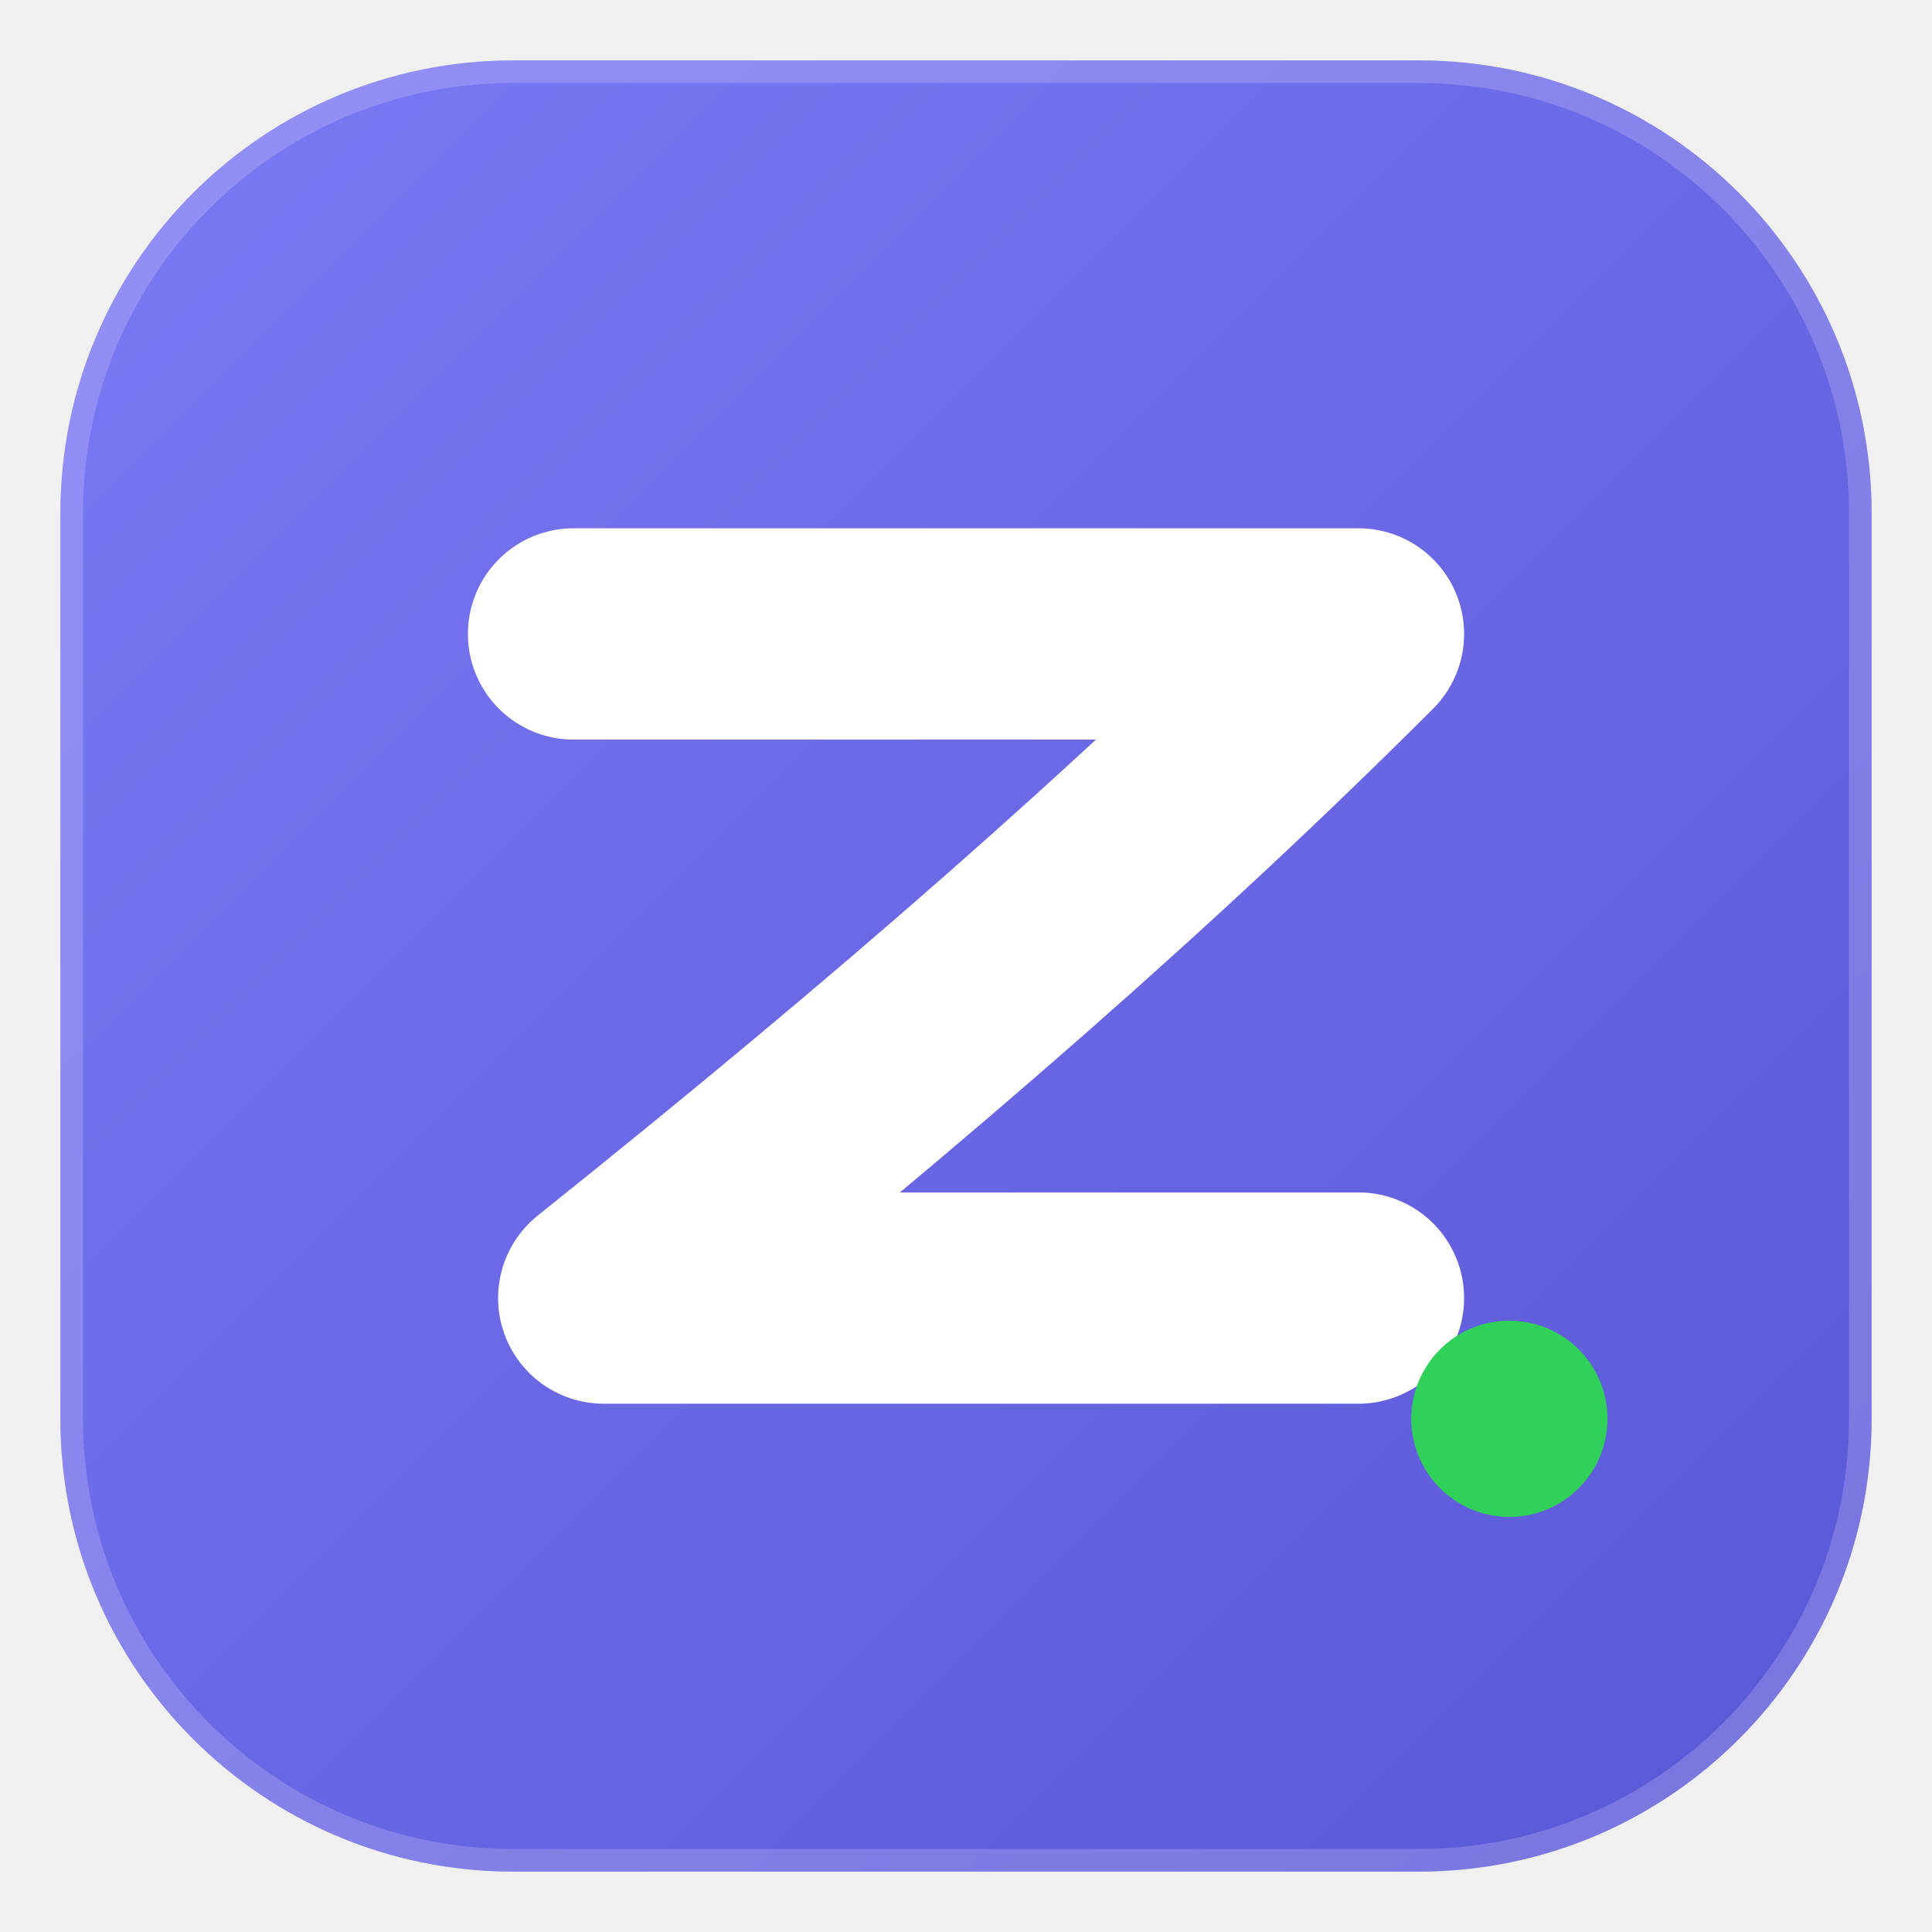
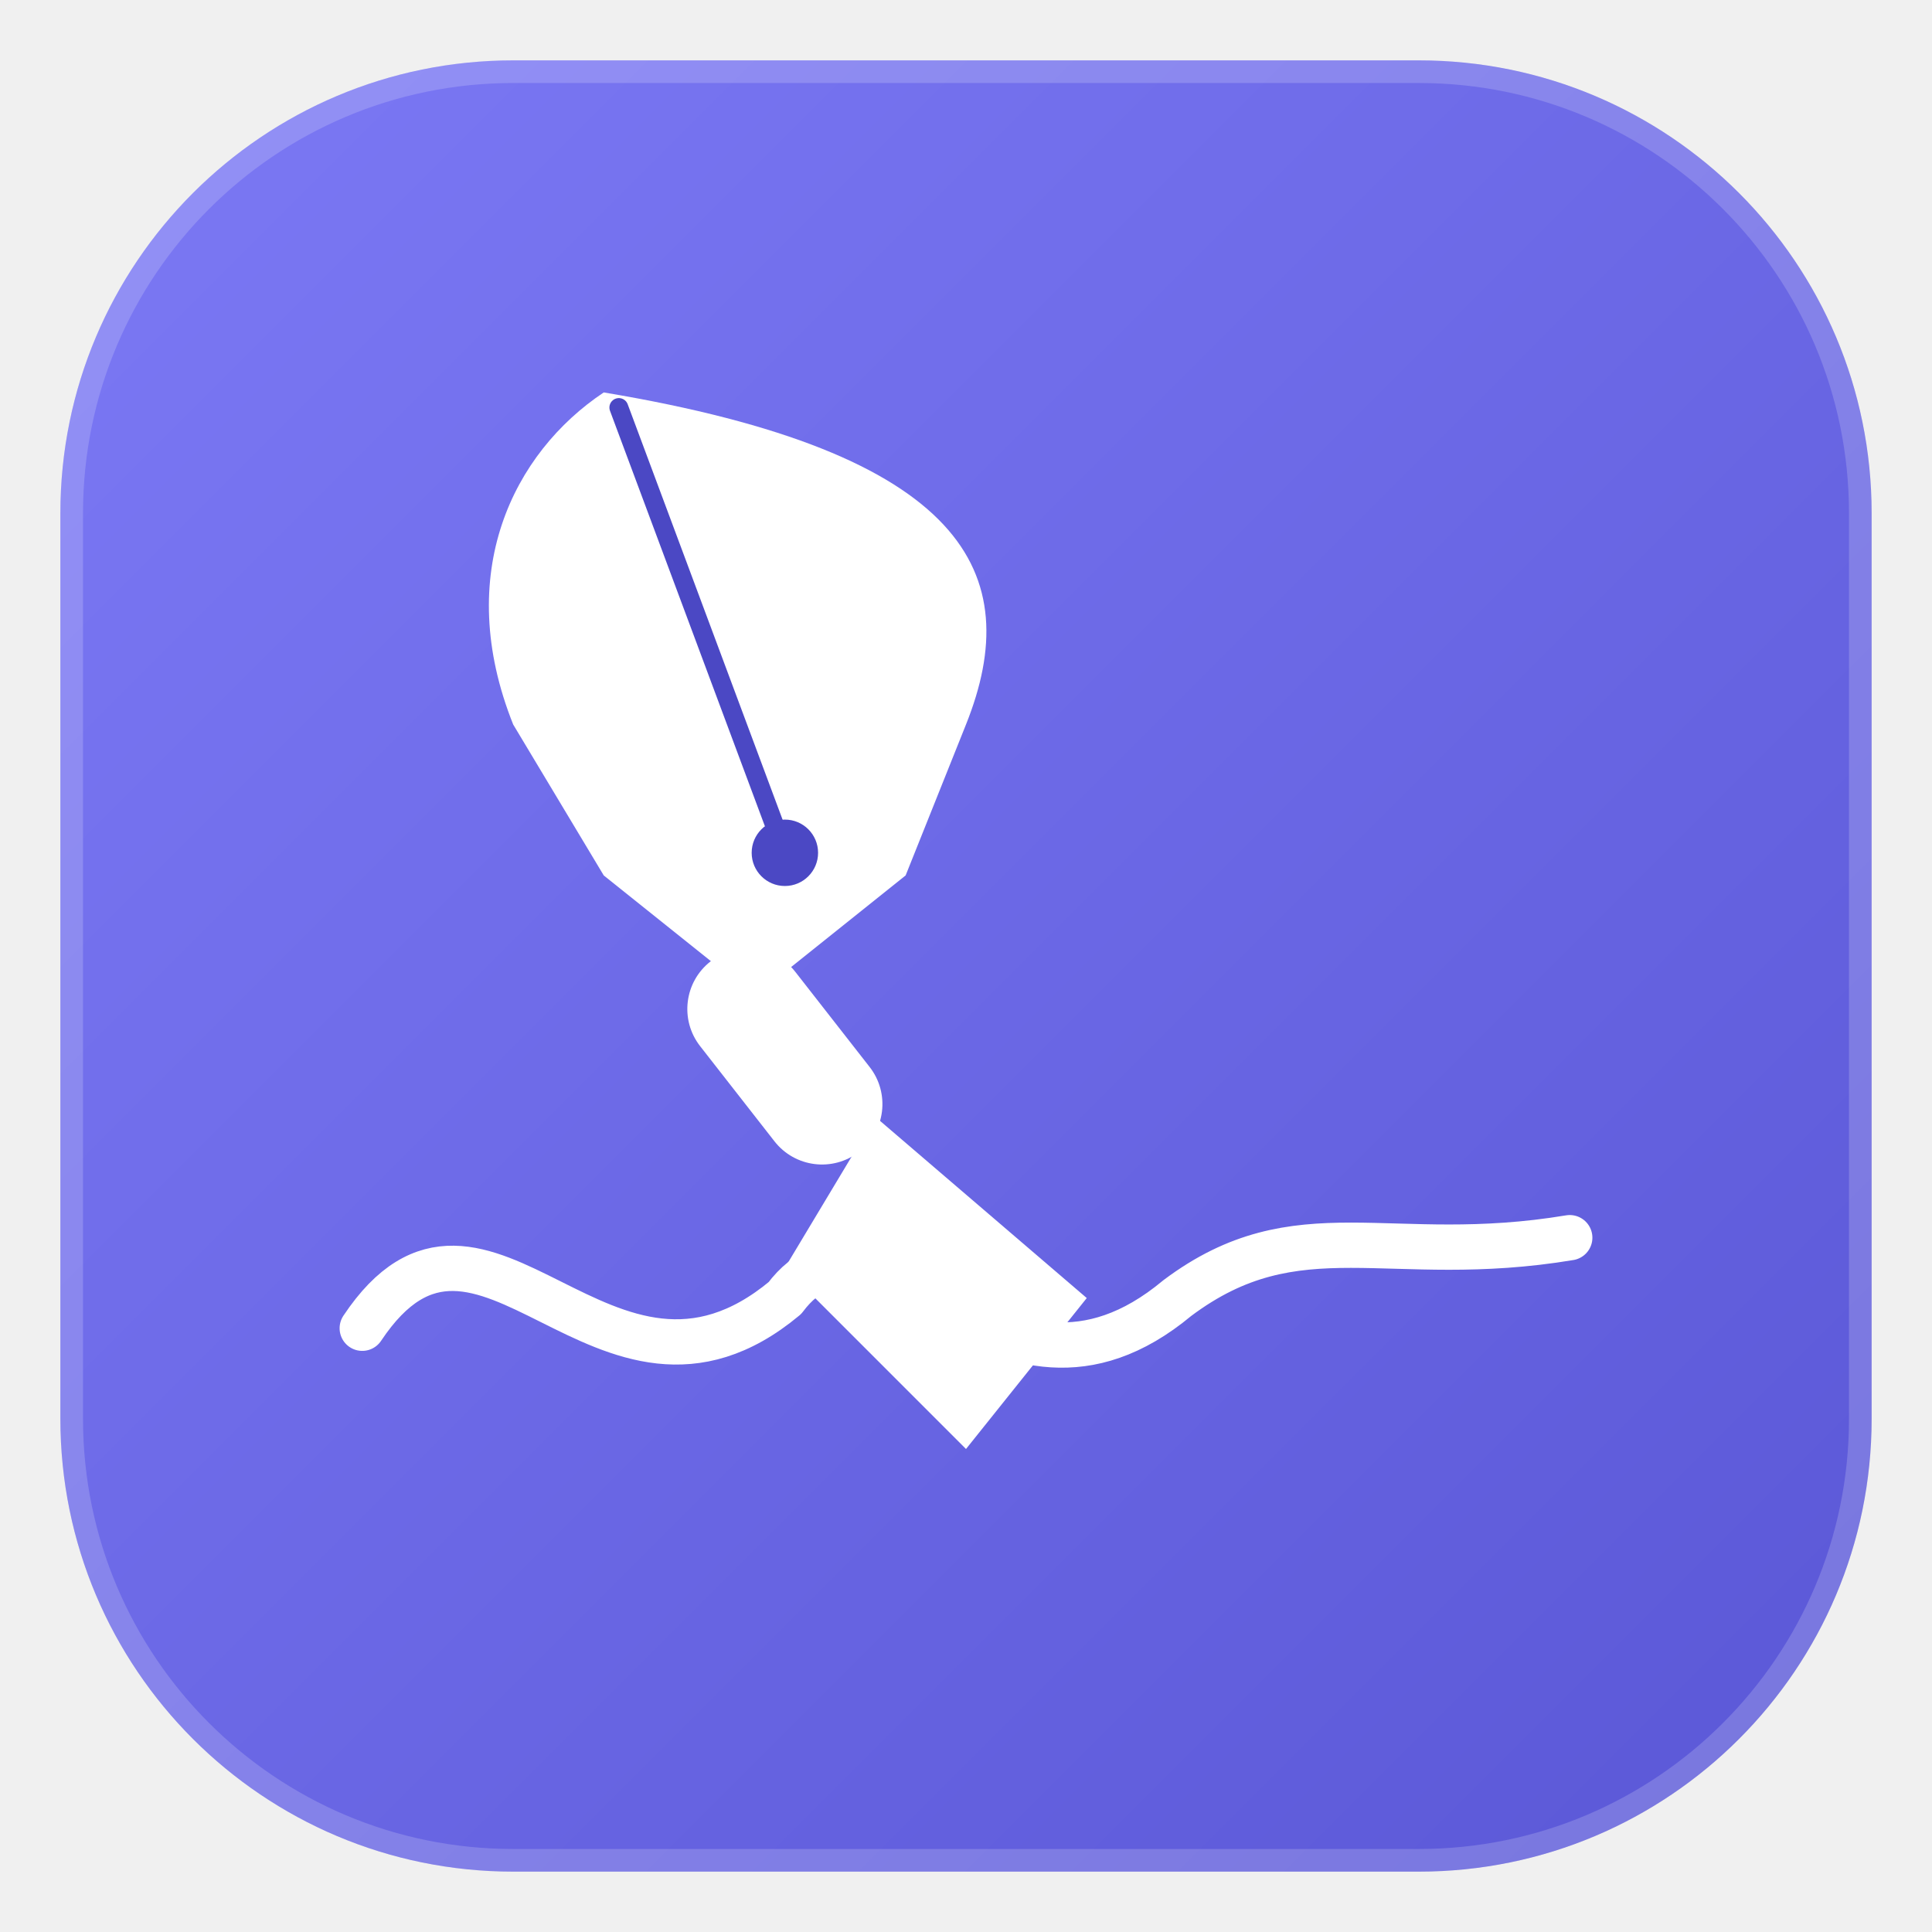
- <svg xmlns="http://www.w3.org/2000/svg" viewBox="0 0 128 128" role="img" aria-label="ZynSign logo mark (dark background)">
+ <svg xmlns="http://www.w3.org/2000/svg" viewBox="0 0 128 128" role="img" aria-label="ZynSign logo mark">
  <defs>
    <linearGradient id="tile-dark" x1="0" y1="0" x2="1" y2="1">
      <stop offset="0" stop-color="#7C79F5" />
      <stop offset="1" stop-color="#5A57D6" />
    </linearGradient>
  </defs>
  <rect x="4" y="4" width="120" height="120" rx="30" fill="url(#tile-dark)" />
  <rect x="4.75" y="4.75" width="118.5" height="118.5" rx="29.25" fill="none" stroke="#FFFFFF" stroke-opacity="0.18" stroke-width="1.5" />
-   <g stroke="#FFFFFF" stroke-width="14" stroke-linecap="round" stroke-linejoin="round" fill="none">
-     <path d="M 38 42 H 90 C 76 56 60 70 40 86 H 90" />
+   <g fill="#FFFFFF">
+     <path d="M 40 26 C 34 30 30 38 34 48 L 40 58 L 50 66 L 60 58 L 64 48 C 68 38 64 30 40 26 Z" />
+     <rect x="48" y="62" width="8" height="16" rx="4" transform="rotate(-38 52 70)" />
+     <path d="M 58 74 L 52 84 L 64 96 L 72 86 Z" />
  </g>
-   <circle cx="100" cy="94" r="6.5" fill="#30D158" />
+   <g fill="#4B48C4">
+     <circle cx="52" cy="56.5" r="2.2" />
+   </g>
+   <g stroke="#4B48C4" stroke-linecap="round" fill="none">
+     <path d="M 41 27 L 52 56.5" stroke-width="1.25" />
+   </g>
+   <path d="M 24 88 C 32 76 40 96 52 86 C 58 78 66 96 78 86 C 86 80 92 84 104 82" fill="none" stroke="#FFFFFF" stroke-width="3" stroke-linecap="round" stroke-linejoin="round" />
</svg>
